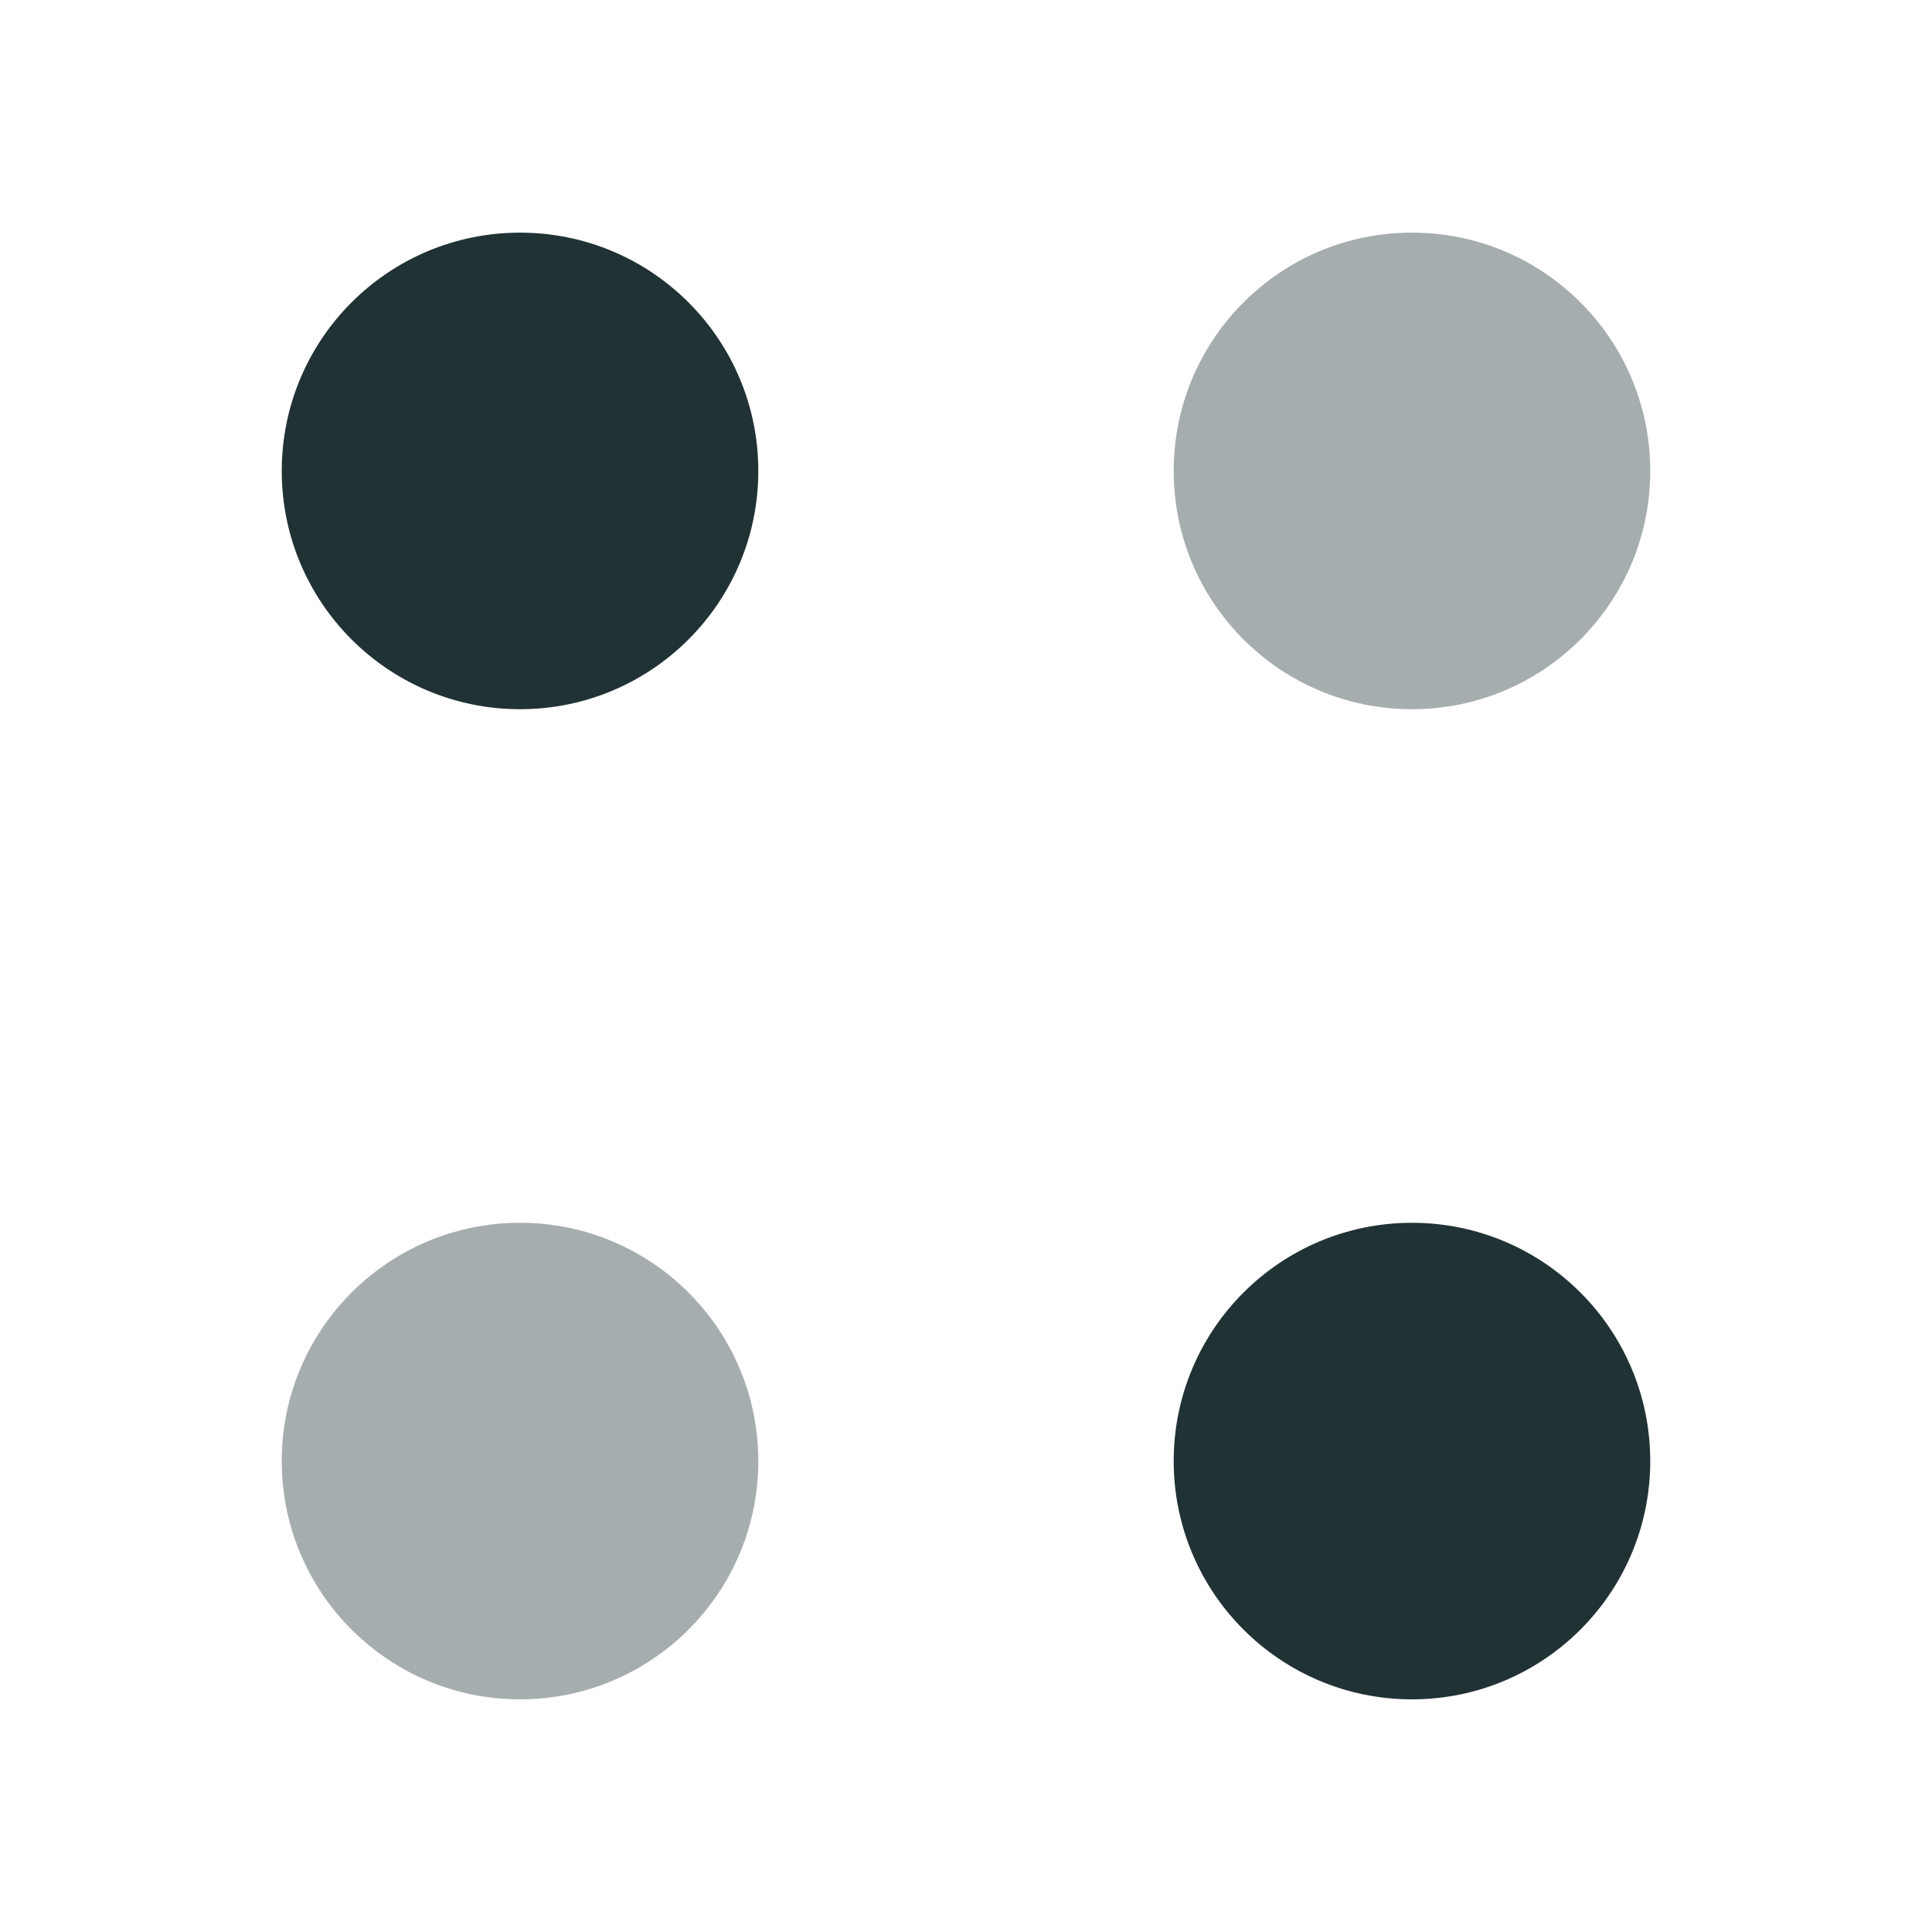
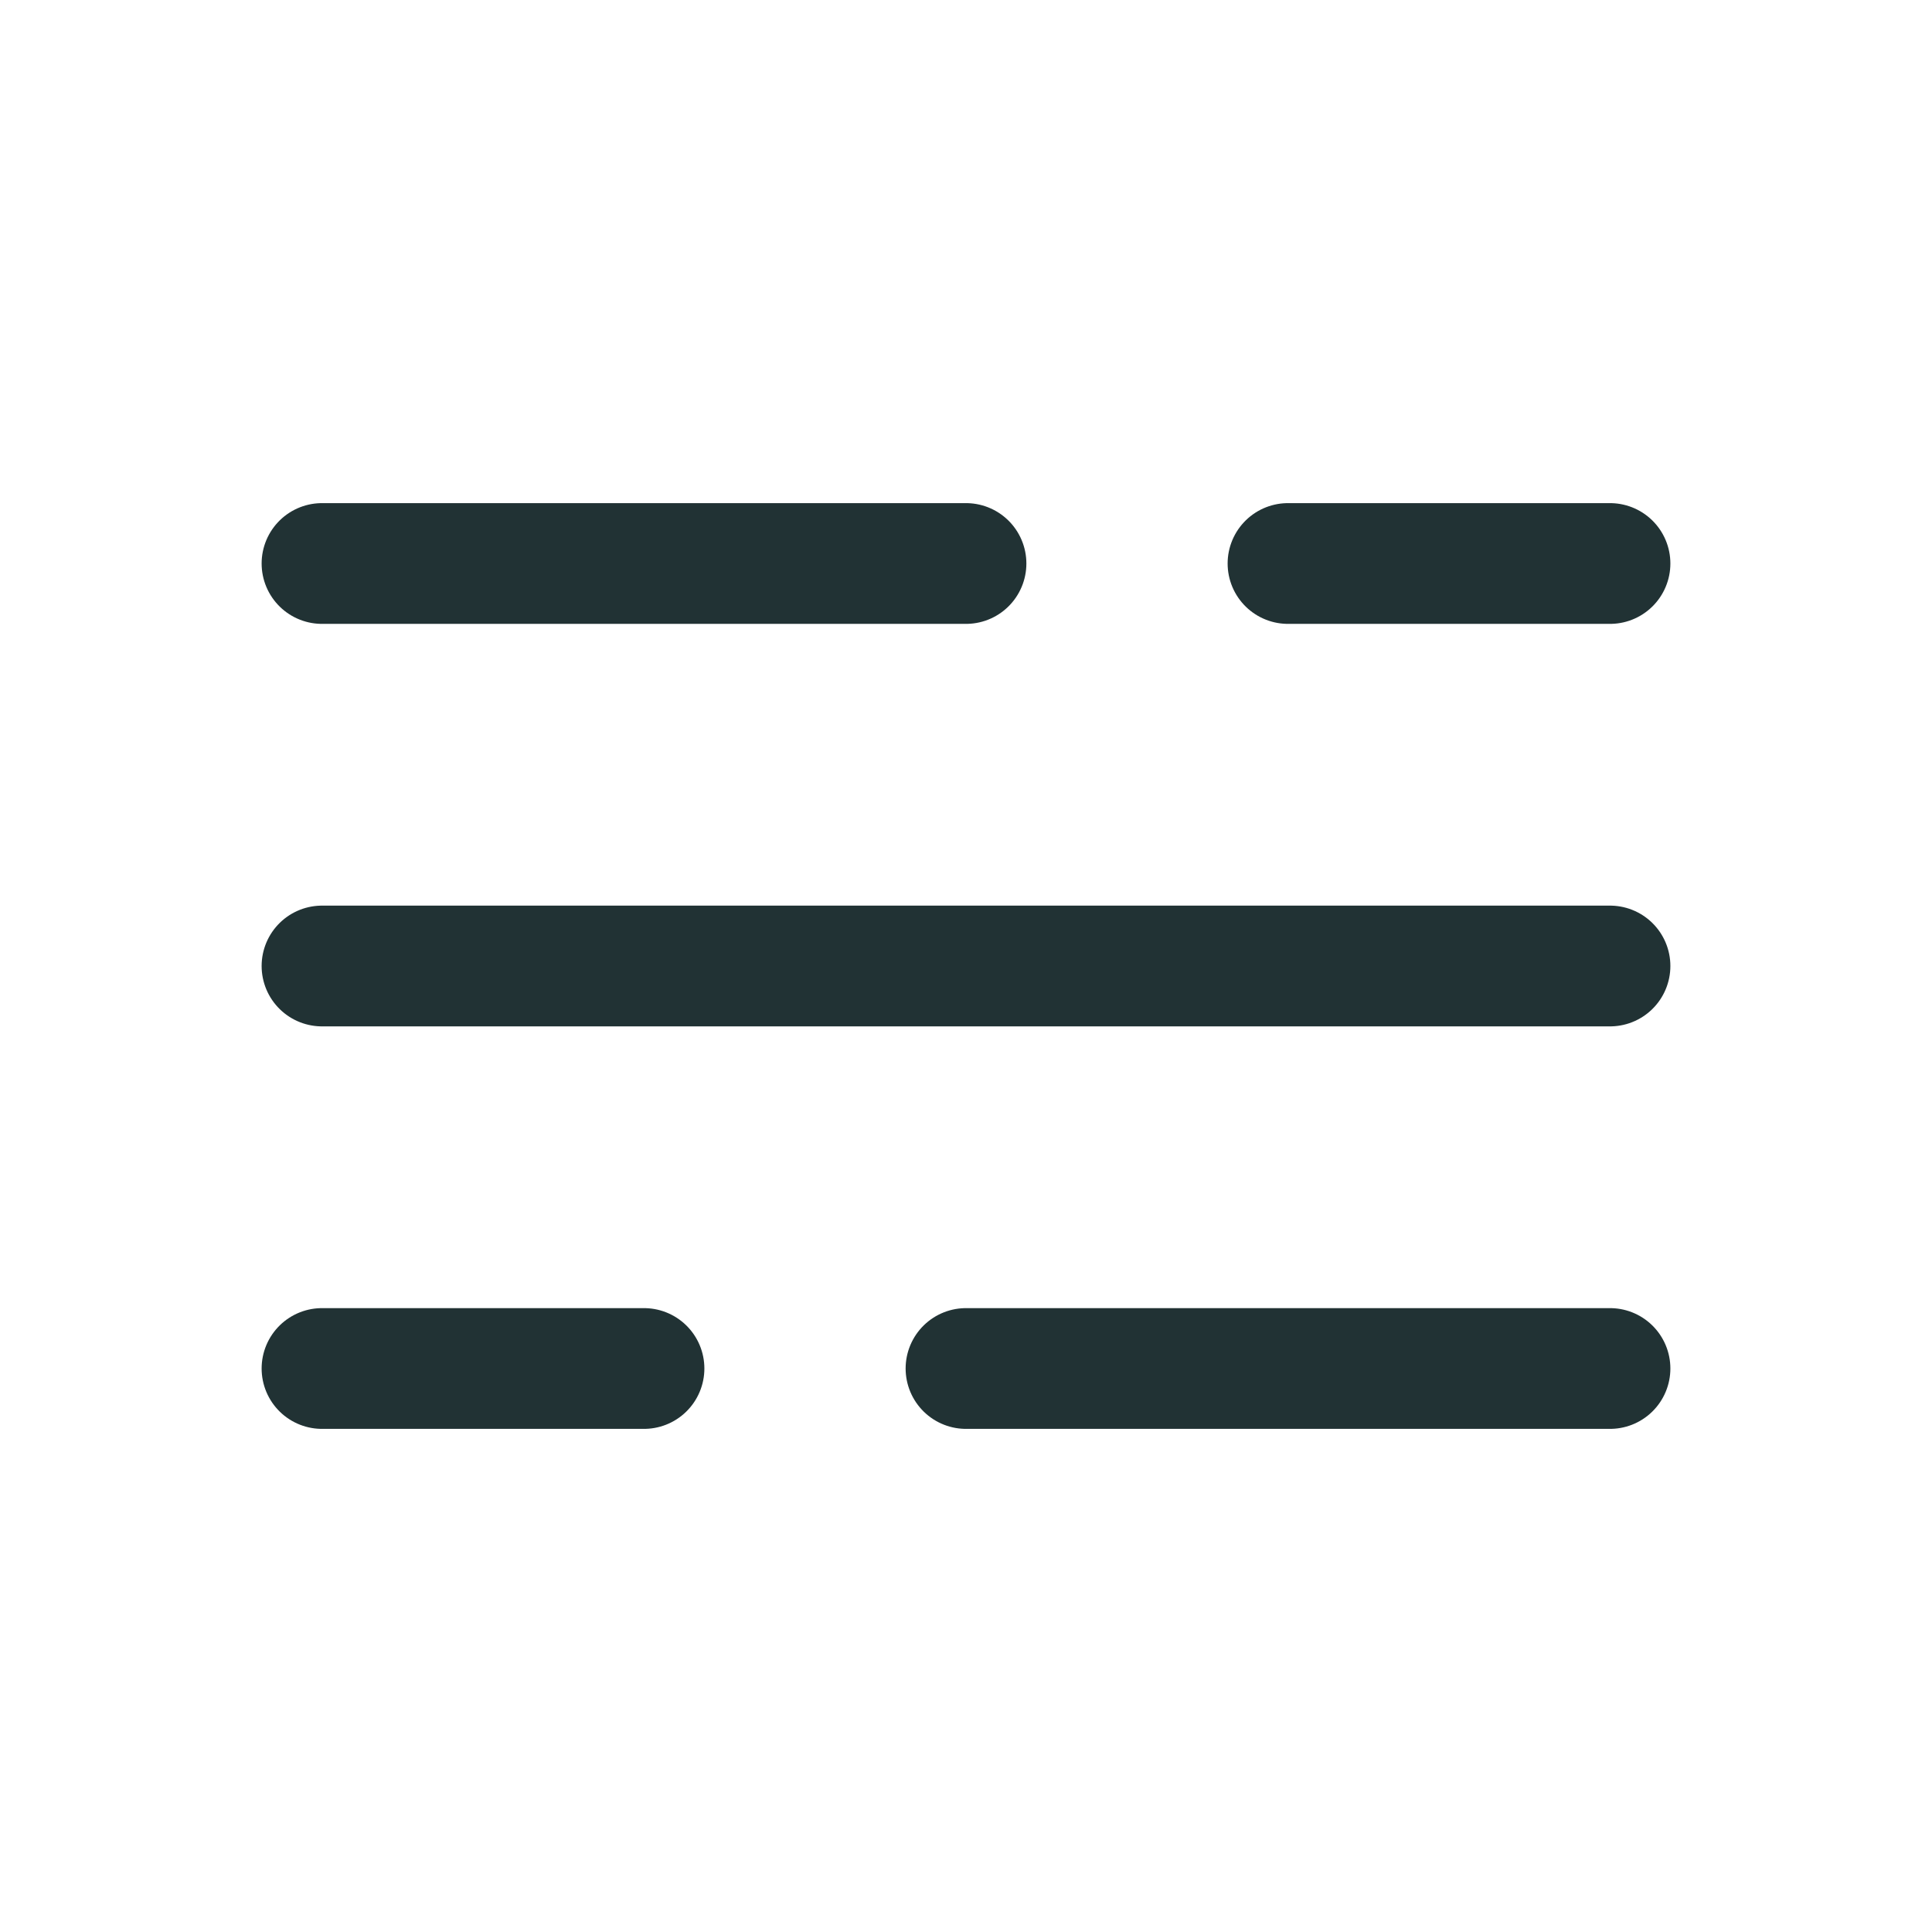
- <svg xmlns="http://www.w3.org/2000/svg" width="24px" height="24px" viewBox="0 0 24 24" fill="none">
-   <path opacity="0.4" d="M17.54 8.81C19.175 8.81 20.5 7.485 20.5 5.85C20.5 4.215 19.175 2.89 17.54 2.89C15.905 2.89 14.58 4.215 14.58 5.85C14.58 7.485 15.905 8.81 17.54 8.81Z" fill="#213234" />
-   <path d="M6.46 8.81C8.095 8.81 9.42 7.485 9.42 5.85C9.42 4.215 8.095 2.89 6.46 2.89C4.825 2.89 3.5 4.215 3.5 5.85C3.5 7.485 4.825 8.81 6.46 8.81Z" fill="#213234" />
-   <path d="M17.54 21.11C19.175 21.11 20.5 19.785 20.5 18.15C20.5 16.515 19.175 15.19 17.54 15.19C15.905 15.19 14.58 16.515 14.58 18.15C14.58 19.785 15.905 21.11 17.54 21.11Z" fill="#213234" />
-   <path opacity="0.4" d="M6.46 21.11C8.095 21.11 9.42 19.785 9.42 18.15C9.42 16.515 8.095 15.19 6.46 15.19C4.825 15.19 3.5 16.515 3.5 18.15C3.5 19.785 4.825 21.11 6.46 21.11Z" fill="#213234" />
+ <svg xmlns="http://www.w3.org/2000/svg" width="24px" height="24px" viewBox="0 0 24 24" fill="none" stroke="#213234">
+   <g id="SVGRepo_bgCarrier" stroke-width="0" />
+   <g id="SVGRepo_tracerCarrier" stroke-linecap="round" stroke-linejoin="round" />
+   <g id="SVGRepo_iconCarrier">
+     <path d="M4 17H8M12 17H20M4 12H20M4 7H12M16 7H20" stroke="#213234" stroke-width="1.5" stroke-linecap="round" stroke-linejoin="round" />
+   </g>
</svg>
